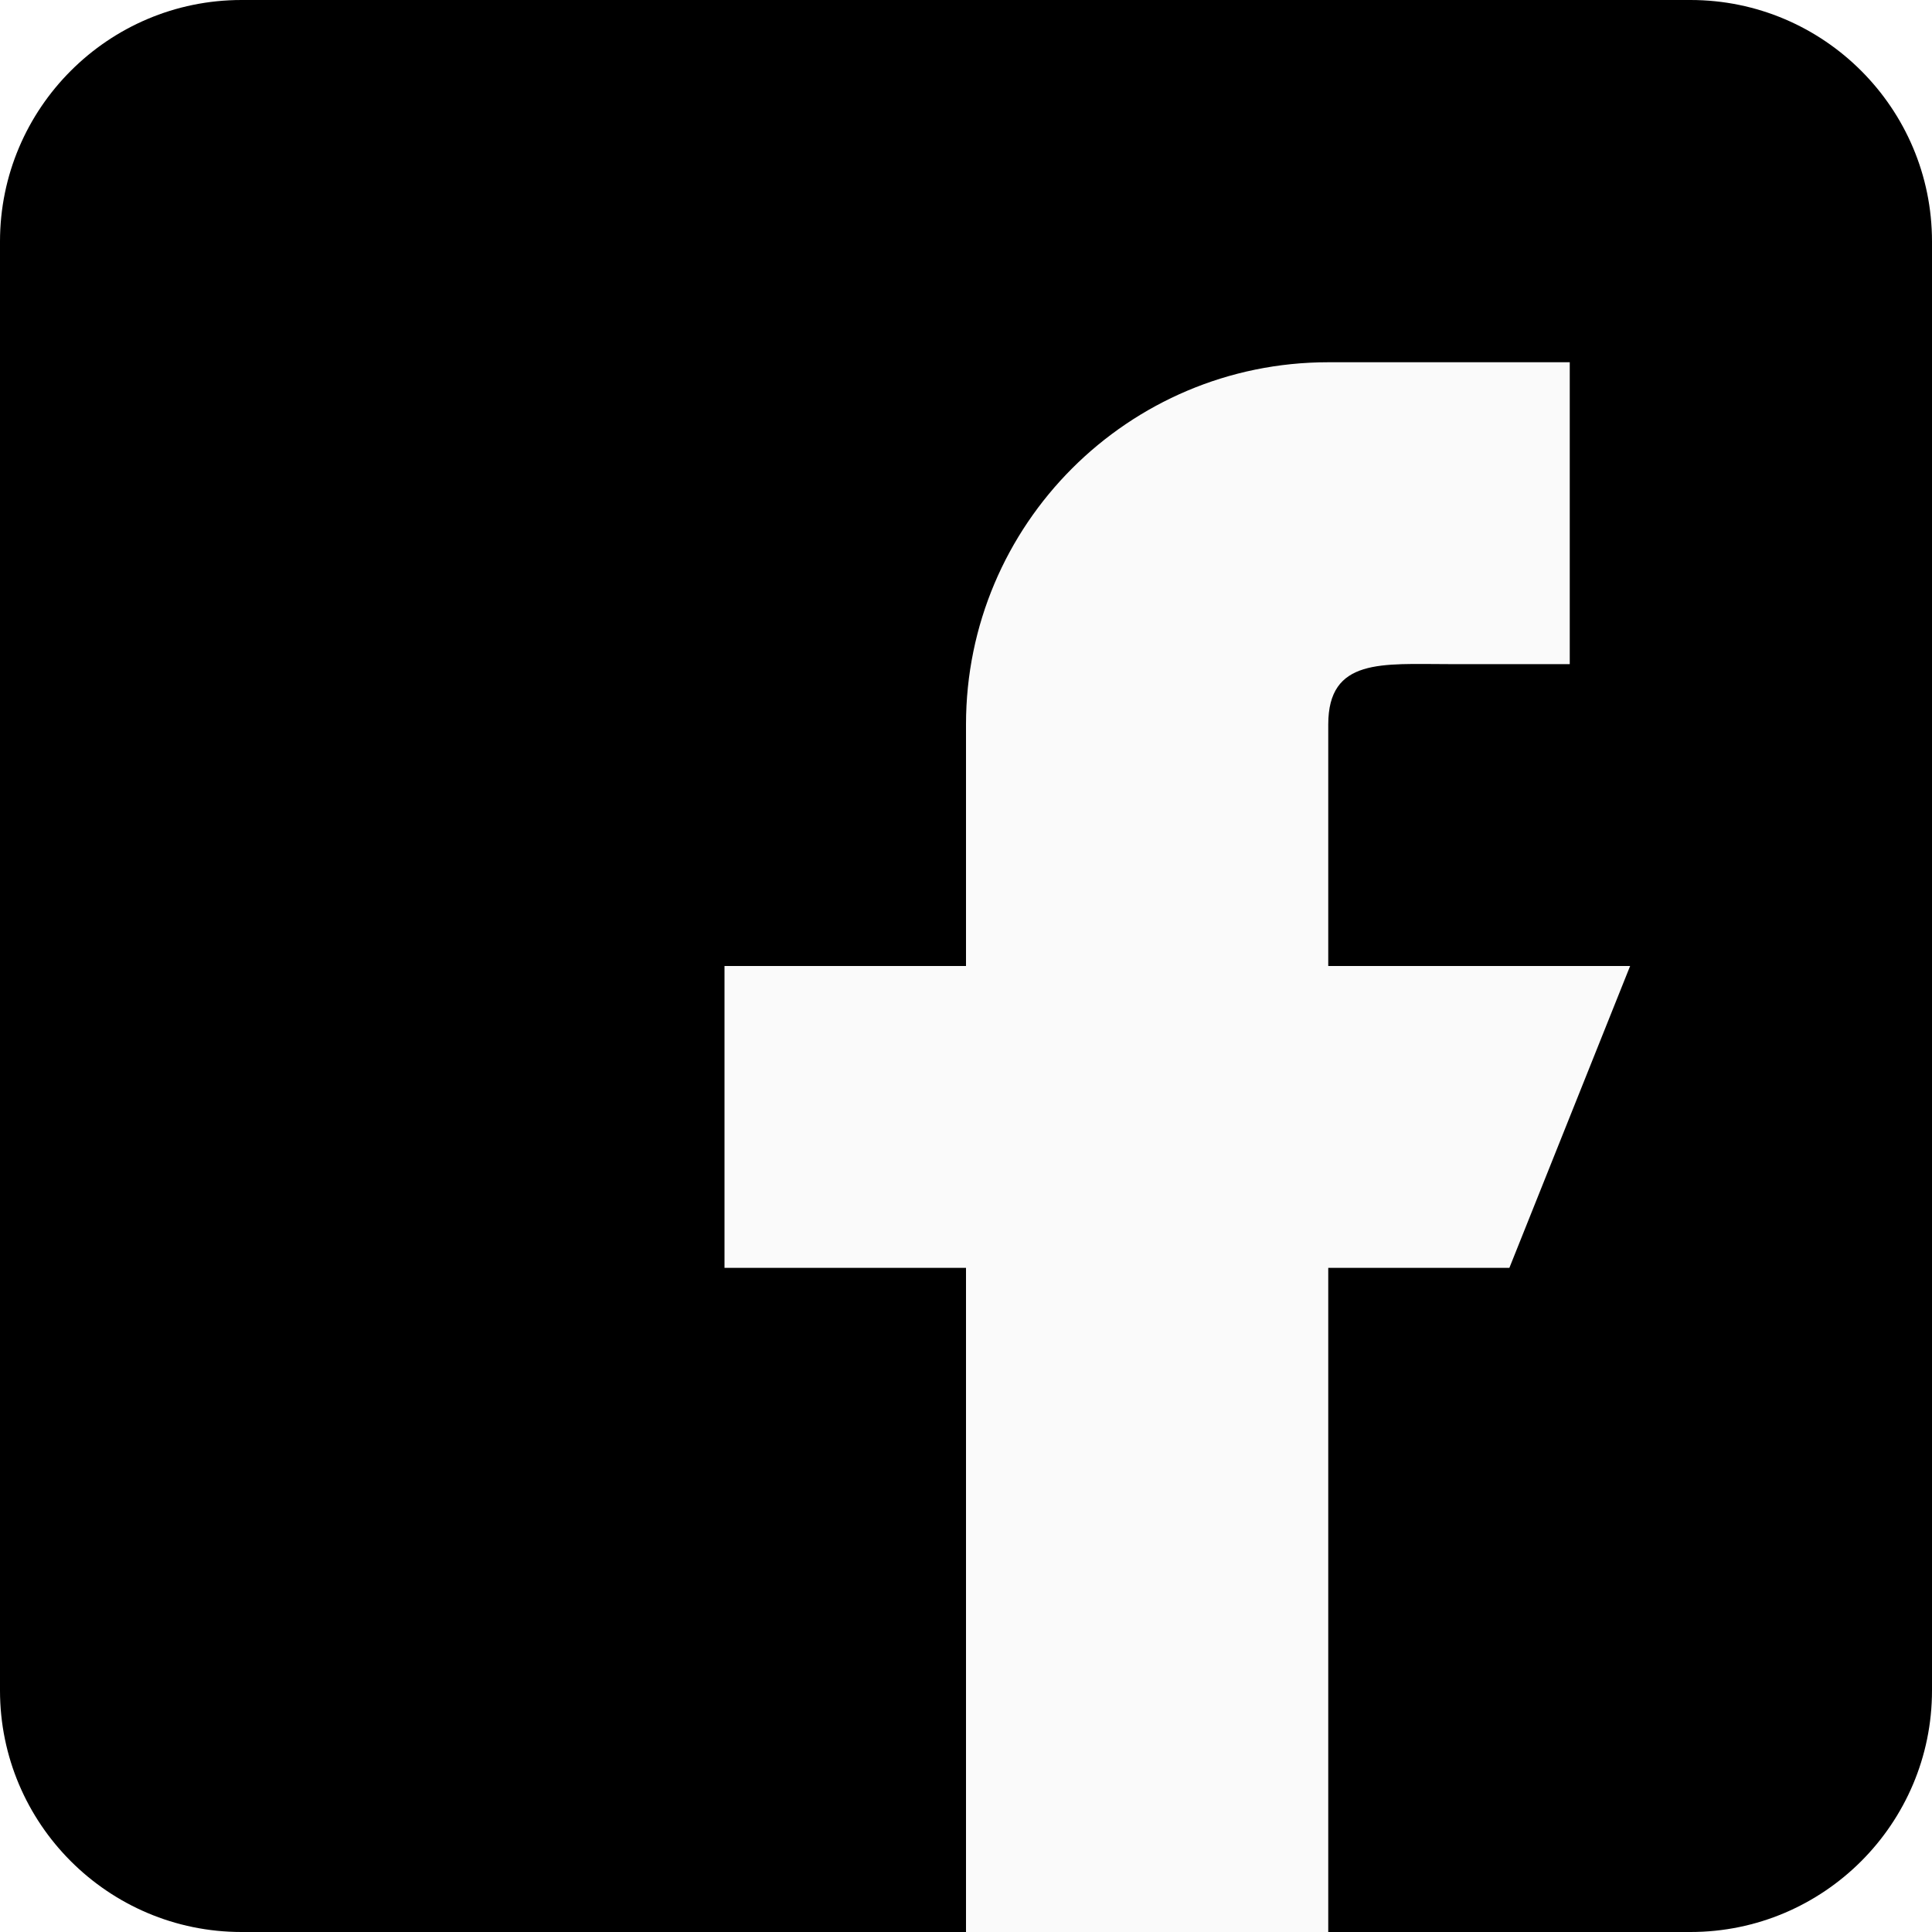
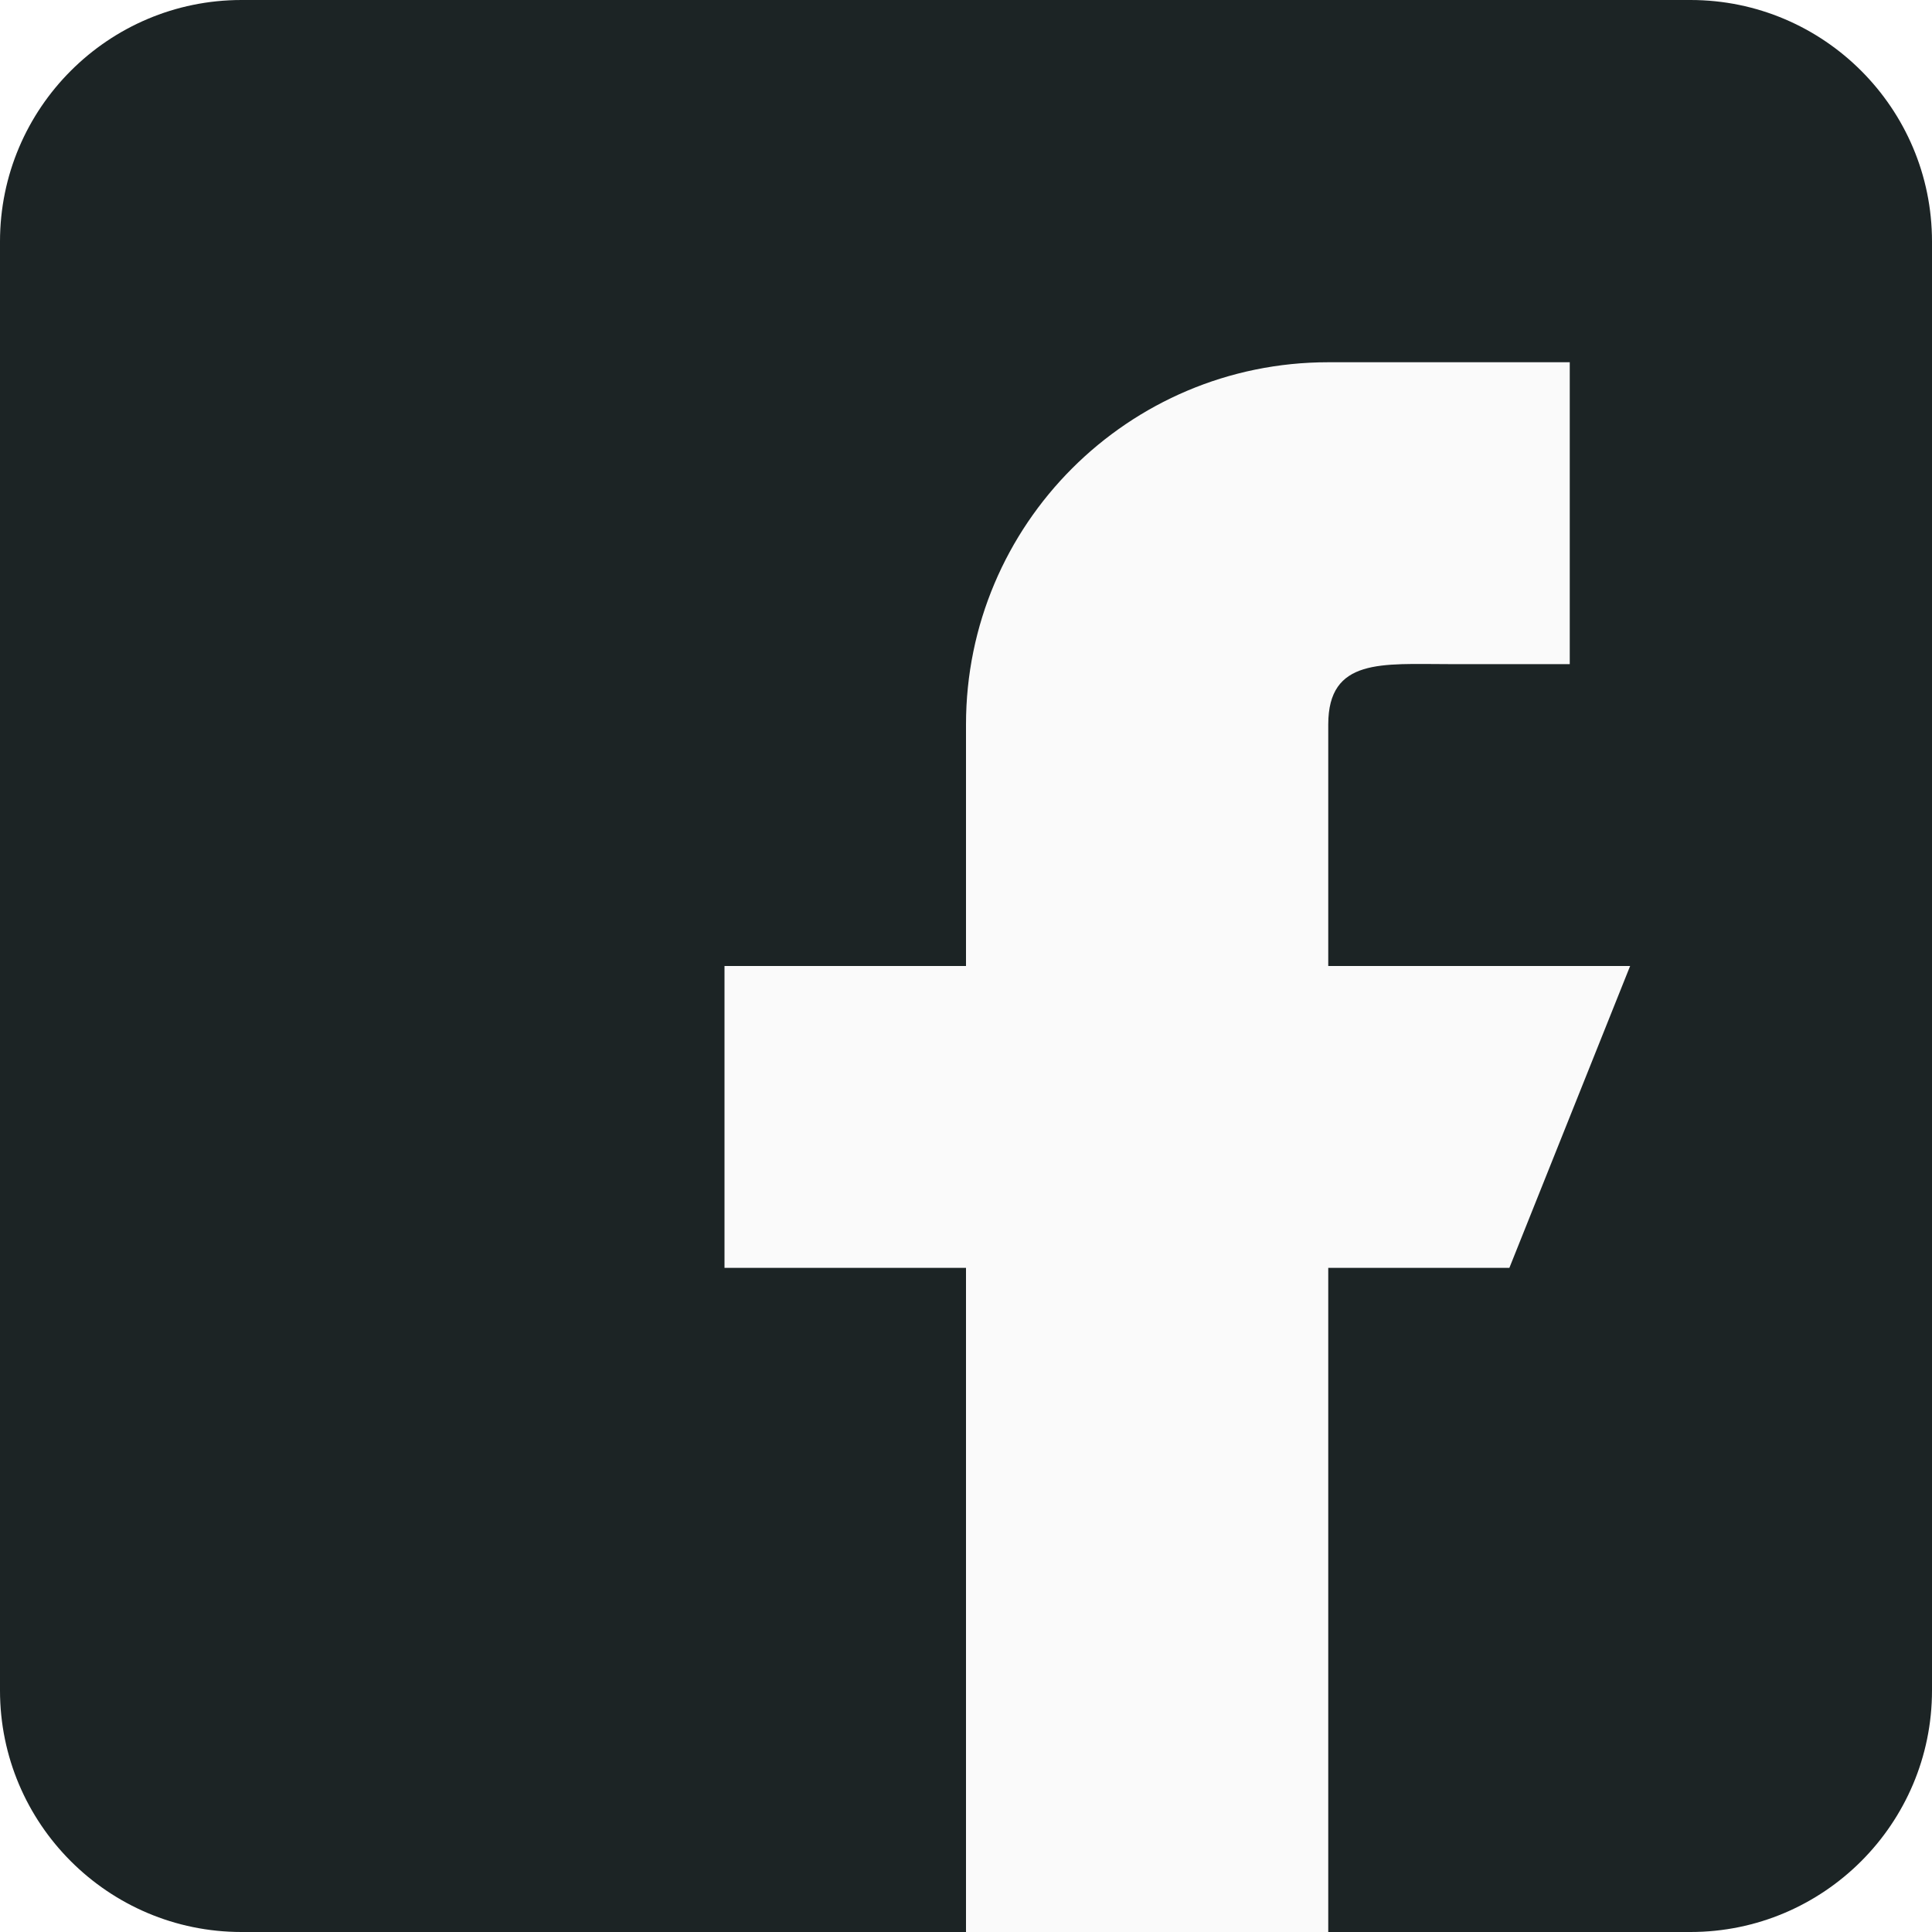
<svg xmlns="http://www.w3.org/2000/svg" version="1.1" id="Bold" x="0px" y="0px" viewBox="0 0 512 512" style="enable-background:new 0 0 512 512;" xml:space="preserve">
  <style type="text/css">
	.st0{fill:#FAFAFA;}
+ 	.st1{fill:#1c2425;}
</style>
  <polygon class="st0" points="256,512 352,512 459.1,380 454.3,74.4 139.9,77.3 149.6,424.4 " />
-   <path d="M64,512h192V336h-64v-80h64v-64c0-53,43-96,96-96h64v80h-32c-17.7,0-32-1.7-32,16v64h80l-32,80h-48v176h96  c35.3,0,64-28.7,64-64V64c0-35.3-28.7-64-64-64H64C28.7,0,0,28.7,0,64v384C0,483.3,28.7,512,64,512z" />
+   <path class="st1" d="M64,512h192V336h-64v-80h64v-64c0-53,43-96,96-96h64v80h-32c-17.7,0-32-1.7-32,16v64h80l-32,80h-48v176h96  c35.3,0,64-28.7,64-64V64c0-35.3-28.7-64-64-64H64C28.7,0,0,28.7,0,64v384C0,483.3,28.7,512,64,512z" />
</svg>
